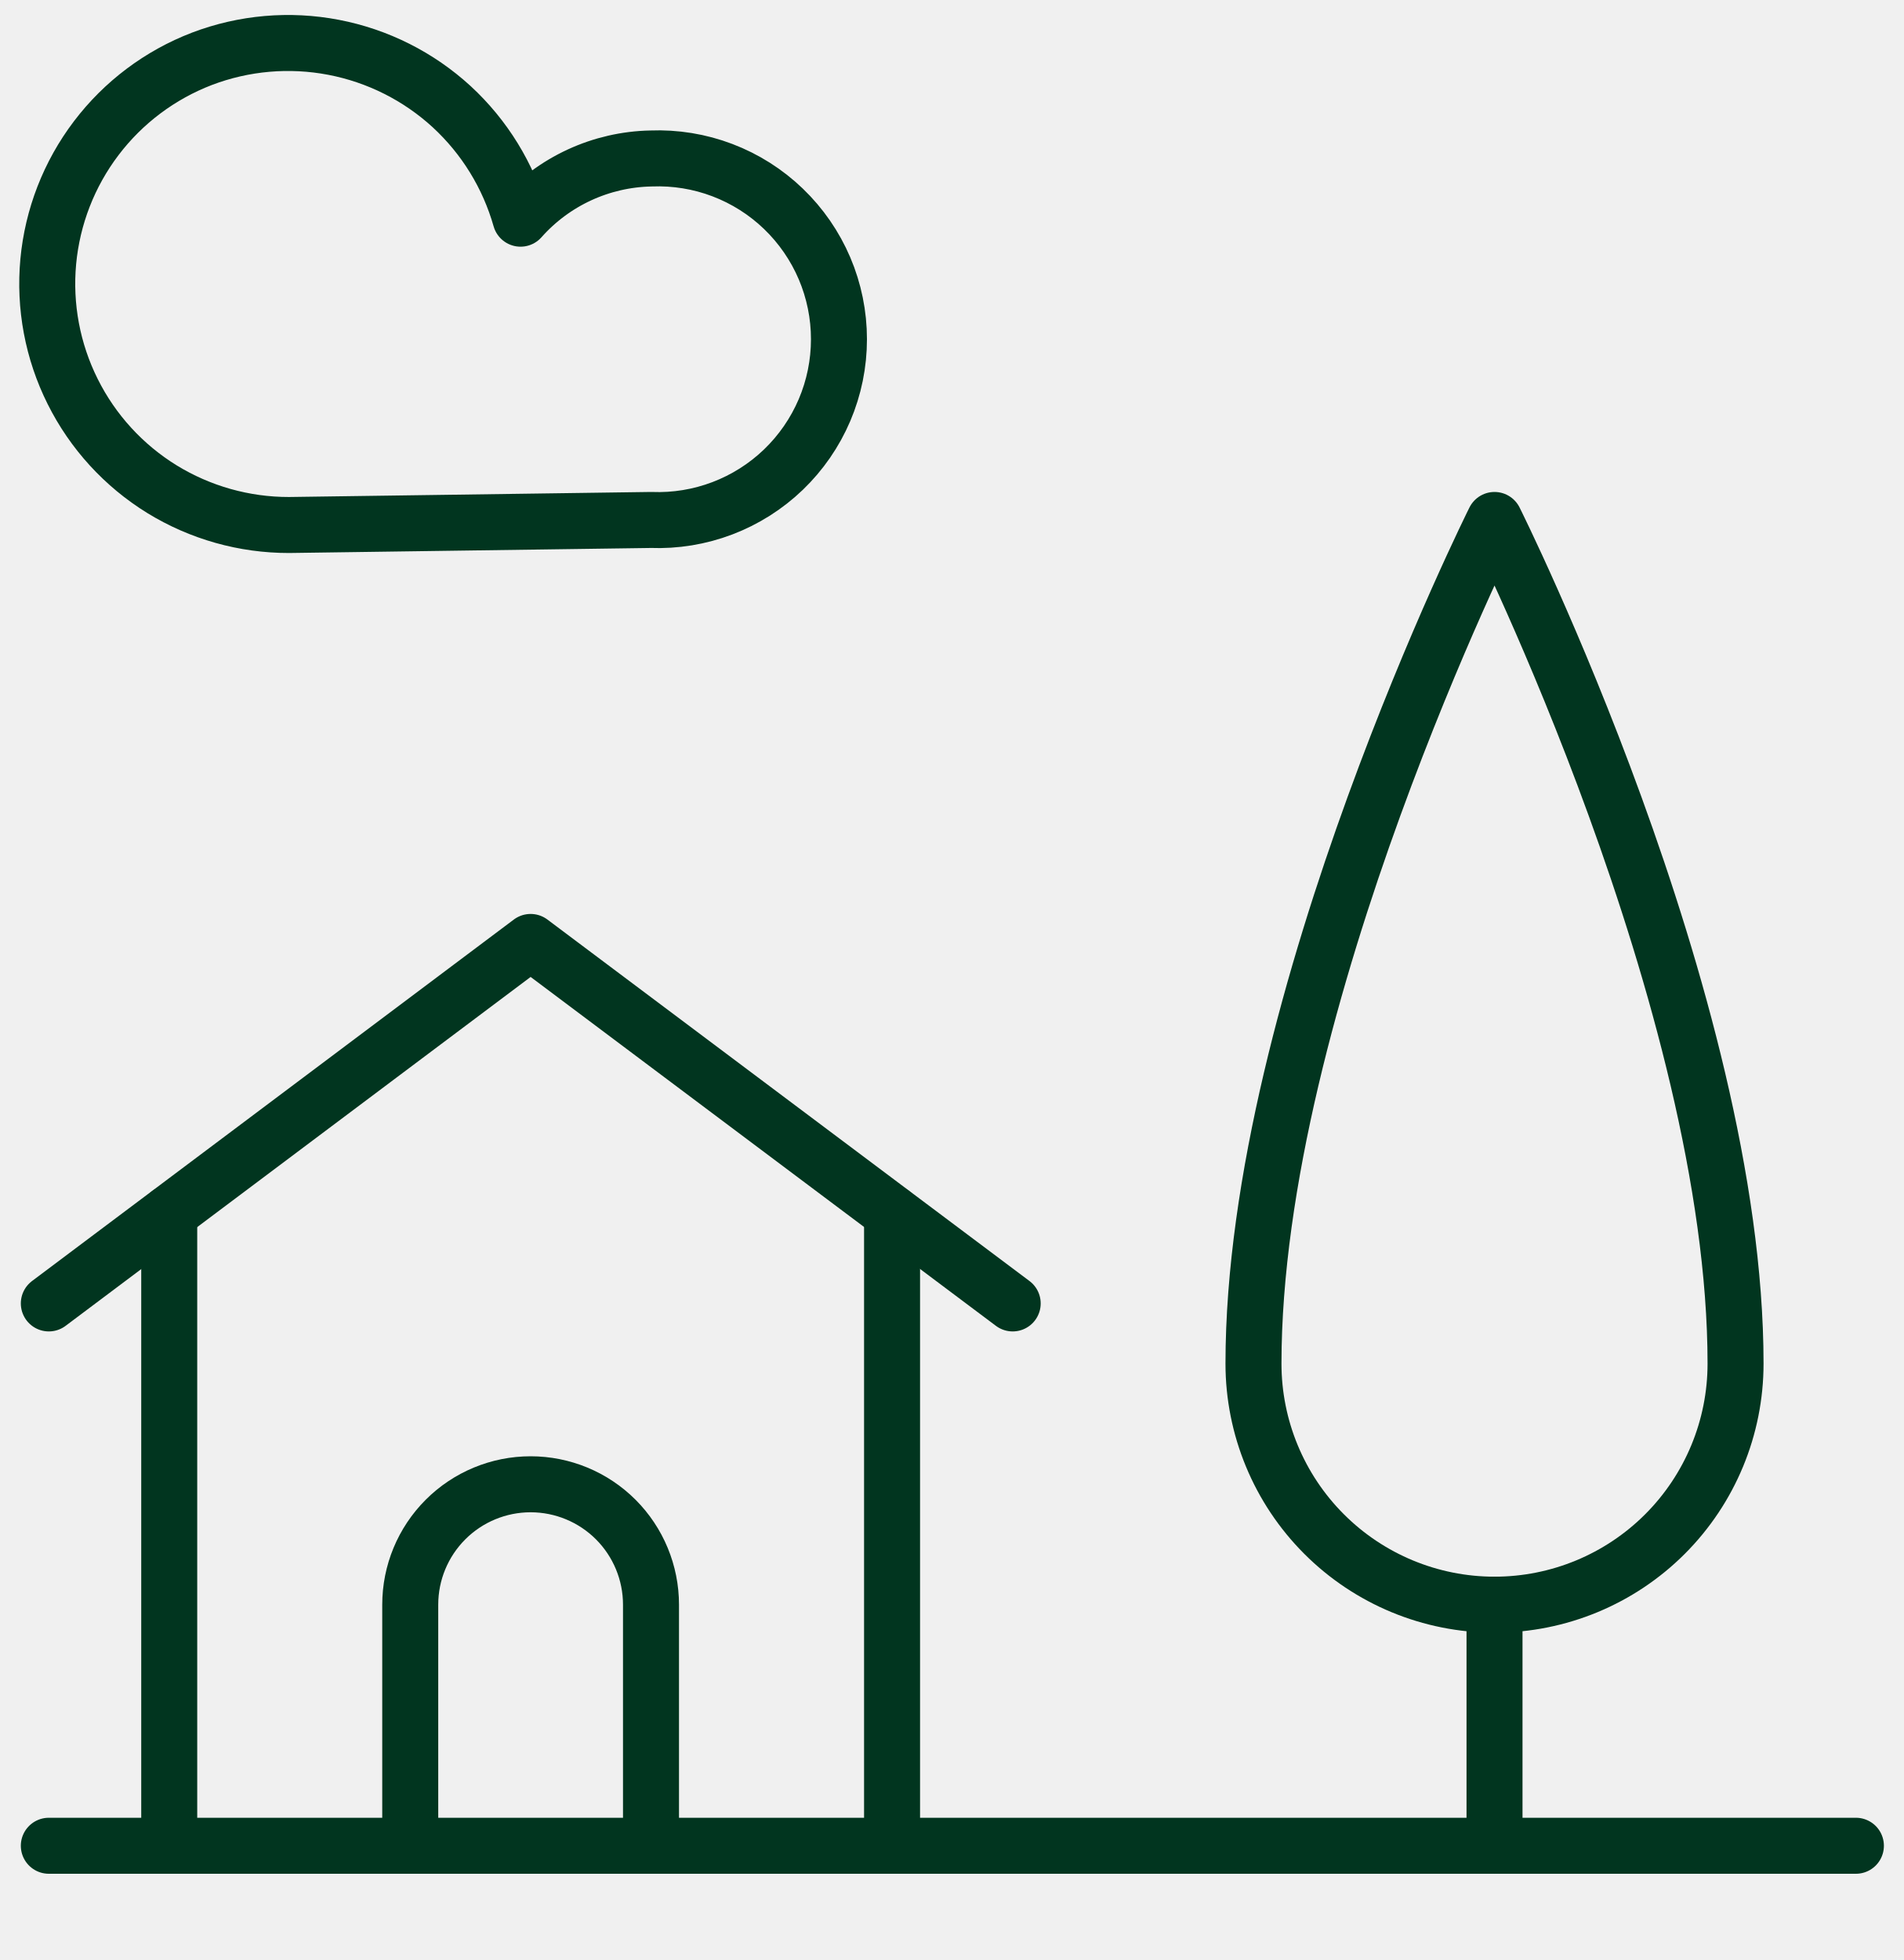
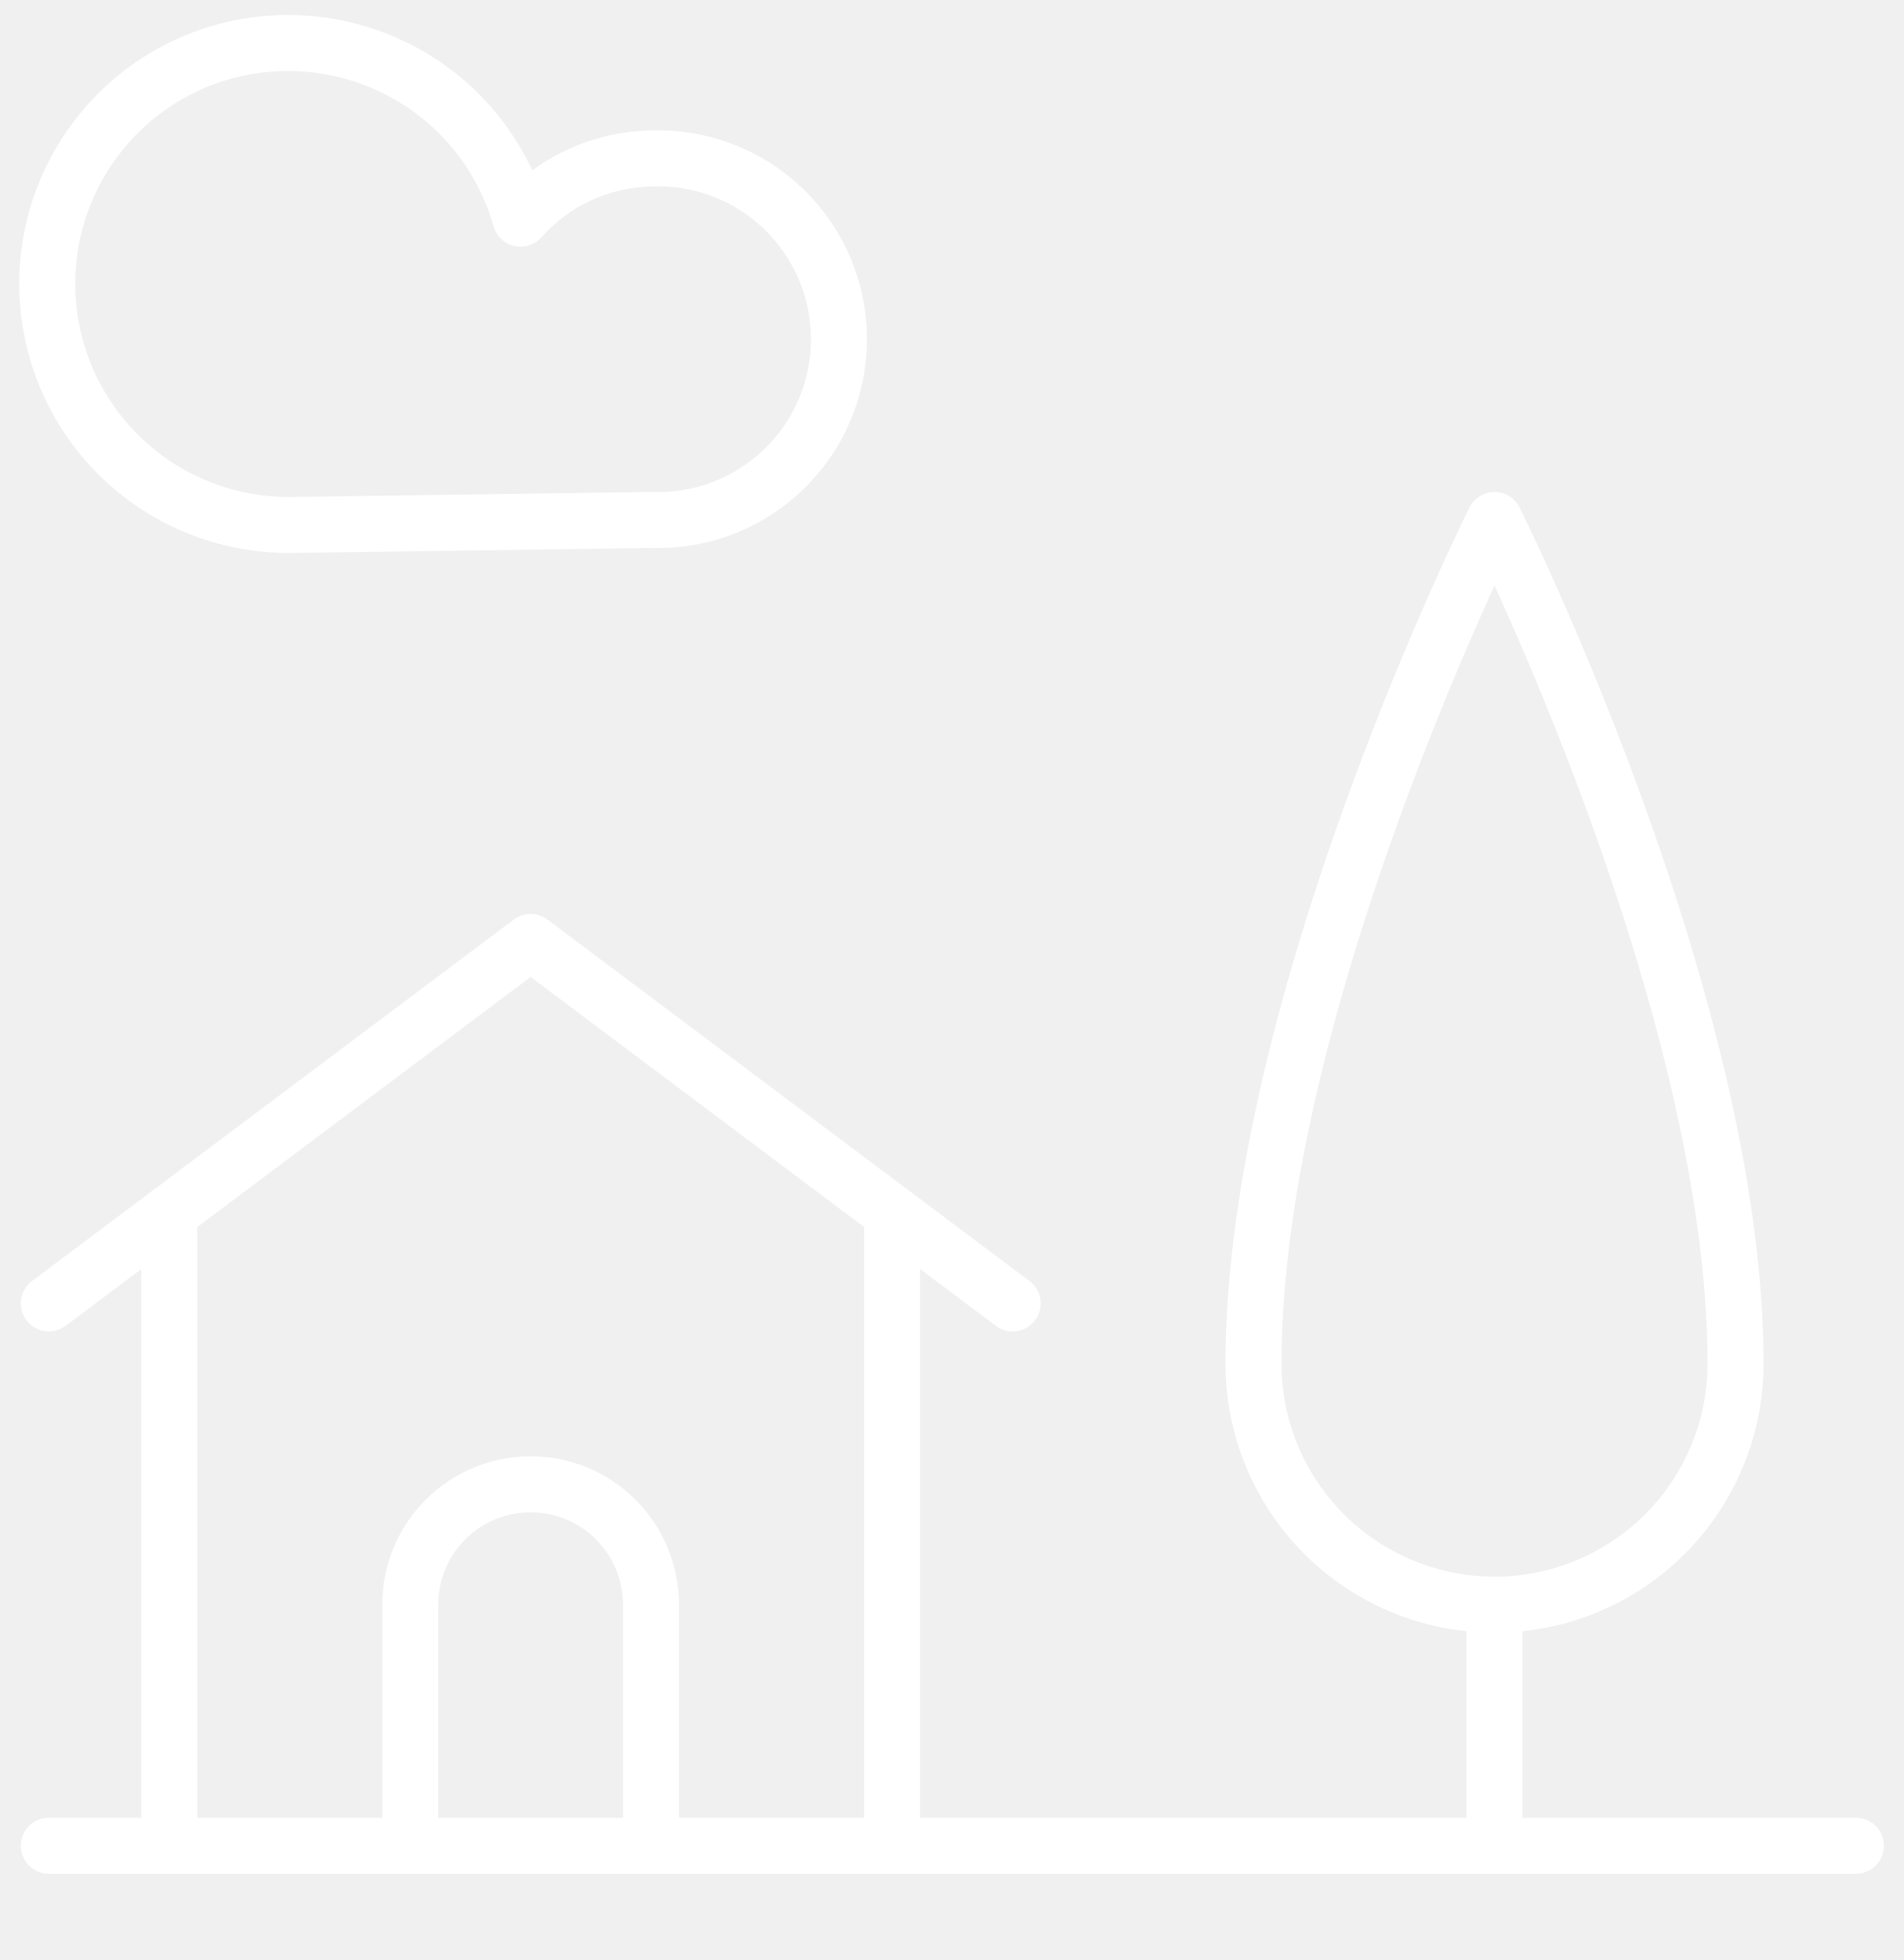
<svg xmlns="http://www.w3.org/2000/svg" width="68" height="70" viewBox="0 0 68 70" fill="none">
-   <path d="M31.865 43.33V65.92" stroke="#01351F" stroke-width="2" stroke-linecap="round" stroke-linejoin="round" />
-   <path d="M6.045 65.92V43.33" stroke="#01351F" stroke-width="2" stroke-linecap="round" stroke-linejoin="round" />
-   <path d="M1.744 46.551L18.954 33.641L36.174 46.551" stroke="#01351F" stroke-width="2" stroke-linecap="round" stroke-linejoin="round" />
-   <path d="M61.995 48.7C61.995 50.984 61.088 53.174 59.474 54.788C57.859 56.403 55.669 57.31 53.385 57.31C51.102 57.31 48.912 56.403 47.297 54.788C45.682 53.174 44.775 50.984 44.775 48.7C44.775 35.79 53.385 18.57 53.385 18.57C53.385 18.57 61.995 35.79 61.995 48.7Z" stroke="#01351F" stroke-width="2" stroke-linecap="round" stroke-linejoin="round" />
-   <path d="M53.385 57.31V65.921" stroke="#01351F" stroke-width="2" stroke-linecap="round" stroke-linejoin="round" />
-   <path d="M1.744 65.92H66.294" stroke="#01351F" stroke-width="2" stroke-linecap="round" stroke-linejoin="round" />
-   <path d="M14.654 65.92V57.31C14.654 56.169 15.107 55.076 15.914 54.269C16.72 53.463 17.814 53.01 18.954 53.01C20.095 53.01 21.188 53.463 21.995 54.269C22.801 55.076 23.254 56.169 23.254 57.31V65.92" stroke="#01351F" stroke-width="2" stroke-linecap="round" stroke-linejoin="round" />
-   <path d="M23.254 18.57C24.123 18.604 24.99 18.462 25.803 18.153C26.616 17.844 27.358 17.374 27.985 16.772C28.612 16.169 29.111 15.446 29.452 14.646C29.793 13.845 29.968 12.985 29.968 12.115C29.968 11.245 29.793 10.384 29.452 9.584C29.111 8.784 28.612 8.061 27.985 7.458C27.358 6.855 26.616 6.385 25.803 6.076C24.99 5.767 24.123 5.626 23.254 5.66C22.371 5.677 21.501 5.877 20.699 6.247C19.897 6.617 19.18 7.149 18.594 7.81C18.158 6.275 17.307 4.891 16.134 3.81C14.952 2.726 13.492 1.992 11.916 1.69C10.341 1.388 8.713 1.53 7.214 2.1C5.715 2.675 4.406 3.657 3.436 4.937C2.466 6.216 1.873 7.741 1.724 9.34C1.576 10.939 1.878 12.547 2.596 13.983C3.313 15.42 4.417 16.627 5.784 17.47C7.15 18.309 8.721 18.752 10.324 18.75L23.254 18.57Z" stroke="#01351F" stroke-width="2" stroke-linecap="round" stroke-linejoin="round" />
+   <path d="M31.865 43.33V65.92" stroke="white" stroke-width="2" stroke-linecap="round" stroke-linejoin="round" />
+   <path d="M6.045 65.92V43.33" stroke="white" stroke-width="2" stroke-linecap="round" stroke-linejoin="round" />
+   <path d="M1.744 46.551L18.954 33.641L36.174 46.551" stroke="white" stroke-width="2" stroke-linecap="round" stroke-linejoin="round" />
+   <path d="M61.995 48.7C61.995 50.984 61.088 53.174 59.474 54.788C57.859 56.403 55.669 57.31 53.385 57.31C51.102 57.31 48.912 56.403 47.297 54.788C45.682 53.174 44.775 50.984 44.775 48.7C44.775 35.79 53.385 18.57 53.385 18.57C53.385 18.57 61.995 35.79 61.995 48.7Z" stroke="white" stroke-width="2" stroke-linecap="round" stroke-linejoin="round" />
+   <path d="M53.385 57.31V65.921" stroke="white" stroke-width="2" stroke-linecap="round" stroke-linejoin="round" />
+   <path d="M1.744 65.92H66.294" stroke="white" stroke-width="2" stroke-linecap="round" stroke-linejoin="round" />
+   <path d="M14.654 65.92V57.31C14.654 56.169 15.107 55.076 15.914 54.269C16.72 53.463 17.814 53.01 18.954 53.01C20.095 53.01 21.188 53.463 21.995 54.269C22.801 55.076 23.254 56.169 23.254 57.31V65.92" stroke="white" stroke-width="2" stroke-linecap="round" stroke-linejoin="round" />
+   <path d="M23.254 18.57C24.123 18.604 24.99 18.462 25.803 18.153C26.616 17.844 27.358 17.374 27.985 16.772C28.612 16.169 29.111 15.446 29.452 14.646C29.793 13.845 29.968 12.985 29.968 12.115C29.968 11.245 29.793 10.384 29.452 9.584C29.111 8.784 28.612 8.061 27.985 7.458C27.358 6.855 26.616 6.385 25.803 6.076C24.99 5.767 24.123 5.626 23.254 5.66C22.371 5.677 21.501 5.877 20.699 6.247C19.897 6.617 19.18 7.149 18.594 7.81C18.158 6.275 17.307 4.891 16.134 3.81C14.952 2.726 13.492 1.992 11.916 1.69C10.341 1.388 8.713 1.53 7.214 2.1C5.715 2.675 4.406 3.657 3.436 4.937C2.466 6.216 1.873 7.741 1.724 9.34C1.576 10.939 1.878 12.547 2.596 13.983C3.313 15.42 4.417 16.627 5.784 17.47C7.15 18.309 8.721 18.752 10.324 18.75L23.254 18.57Z" stroke="white" stroke-width="2" stroke-linecap="round" stroke-linejoin="round" />
</svg>
